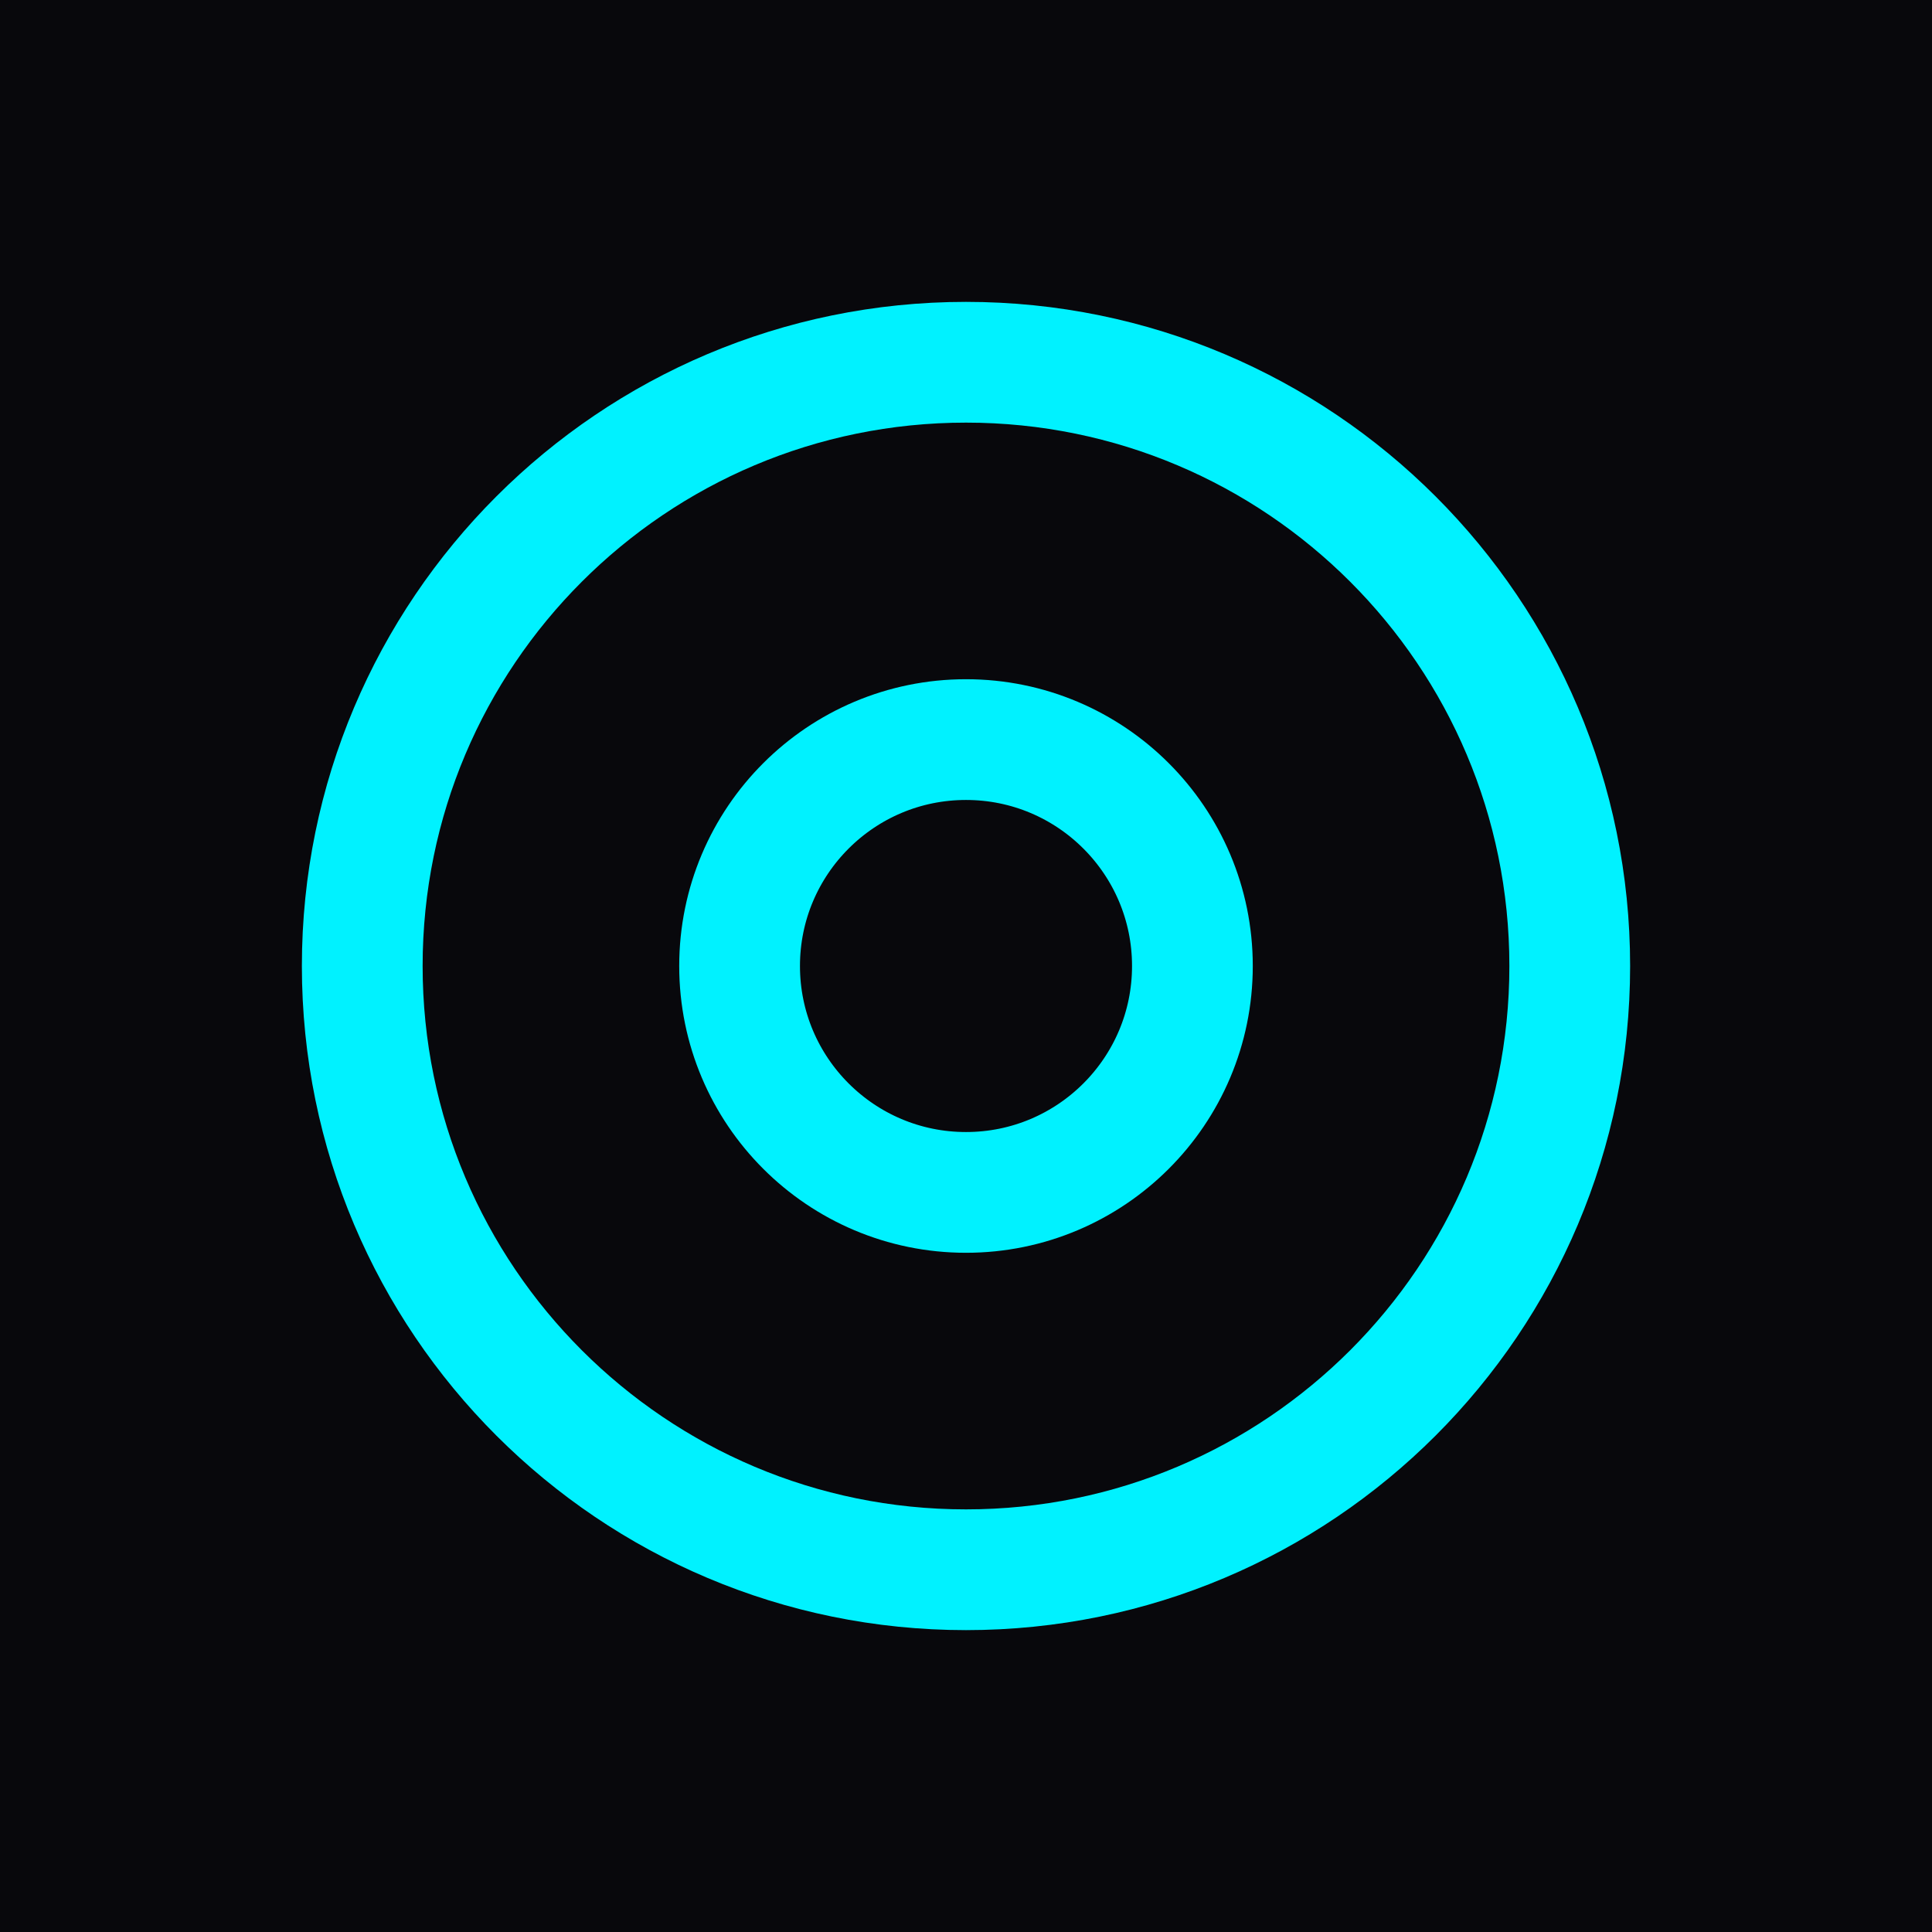
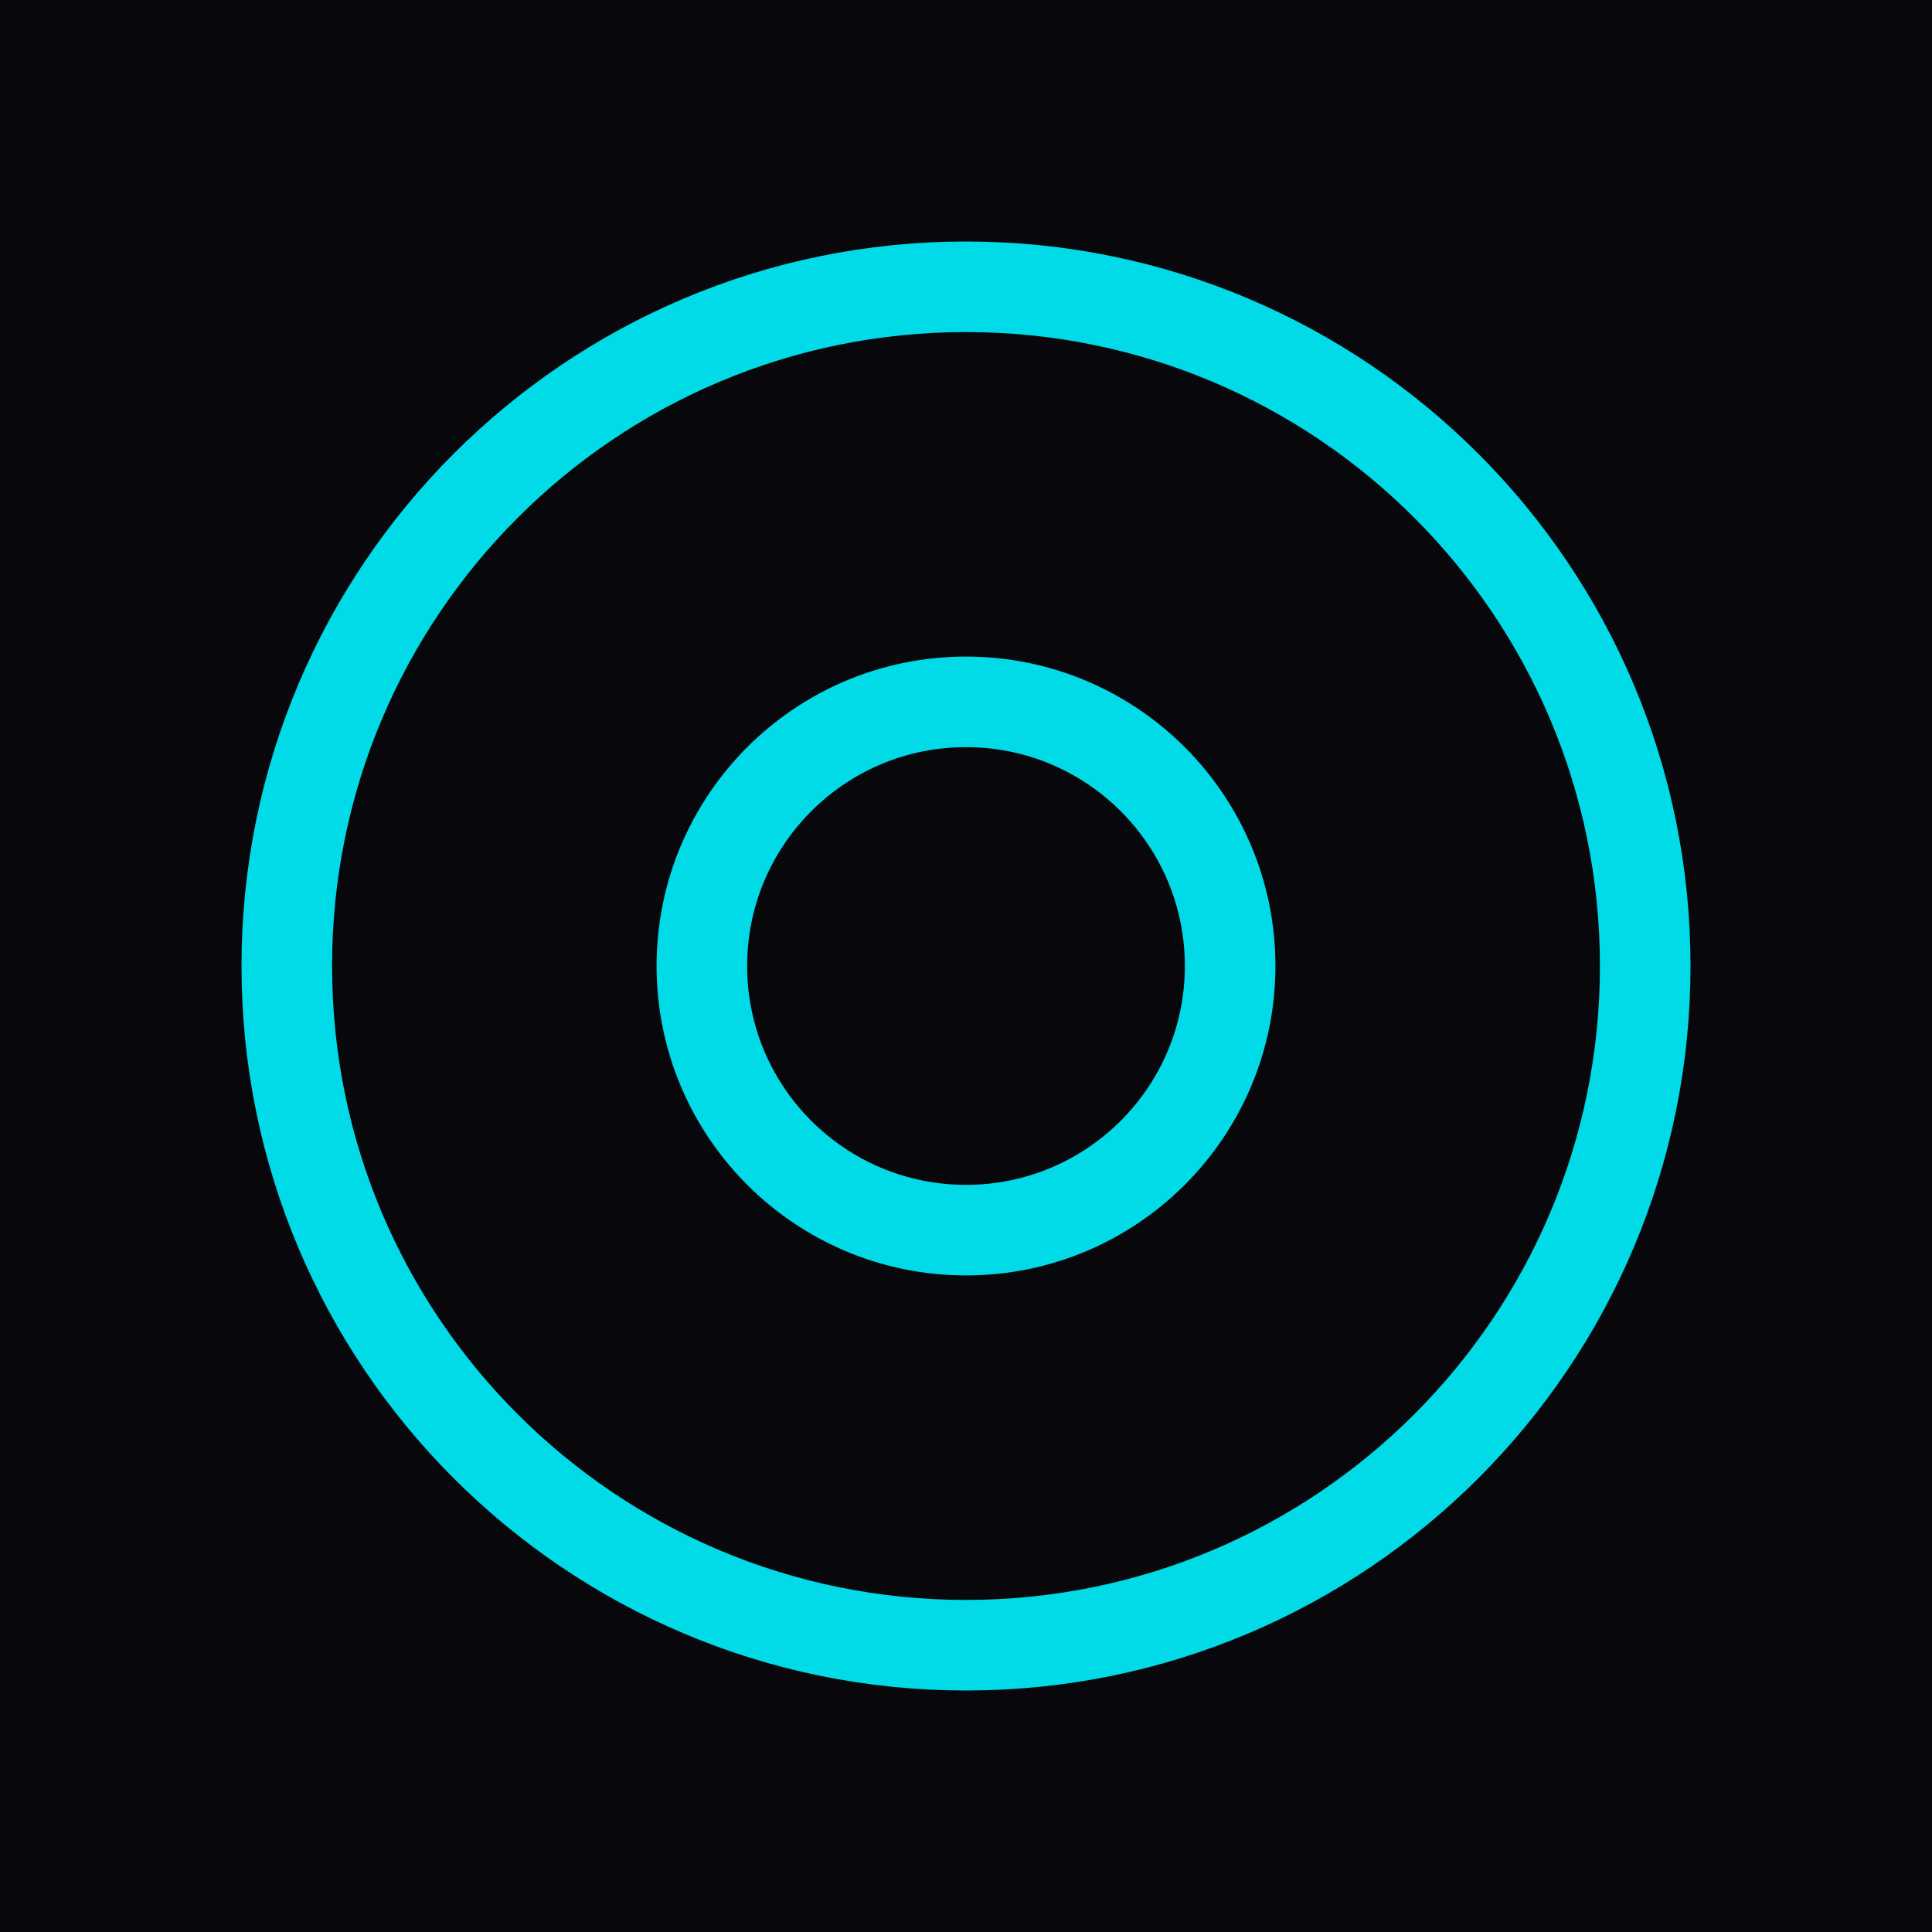
<svg xmlns="http://www.w3.org/2000/svg" width="512" height="512" viewBox="0 0 512 512">
  <rect width="512" height="512" fill="#08080c" />
-   <circle cx="256" cy="256" r="160" fill="none" stroke="#00f2ff" stroke-width="32" />
-   <circle cx="256" cy="256" r="60" fill="none" stroke="#00f2ff" stroke-width="32" />
+   <circle cx="256" cy="256" r="180" fill="none" stroke="#00f2ff" stroke-width="24" opacity="0.9" />
+   <circle cx="256" cy="256" r="70" fill="none" stroke="#00f2ff" stroke-width="24" opacity="0.9" />
</svg>
